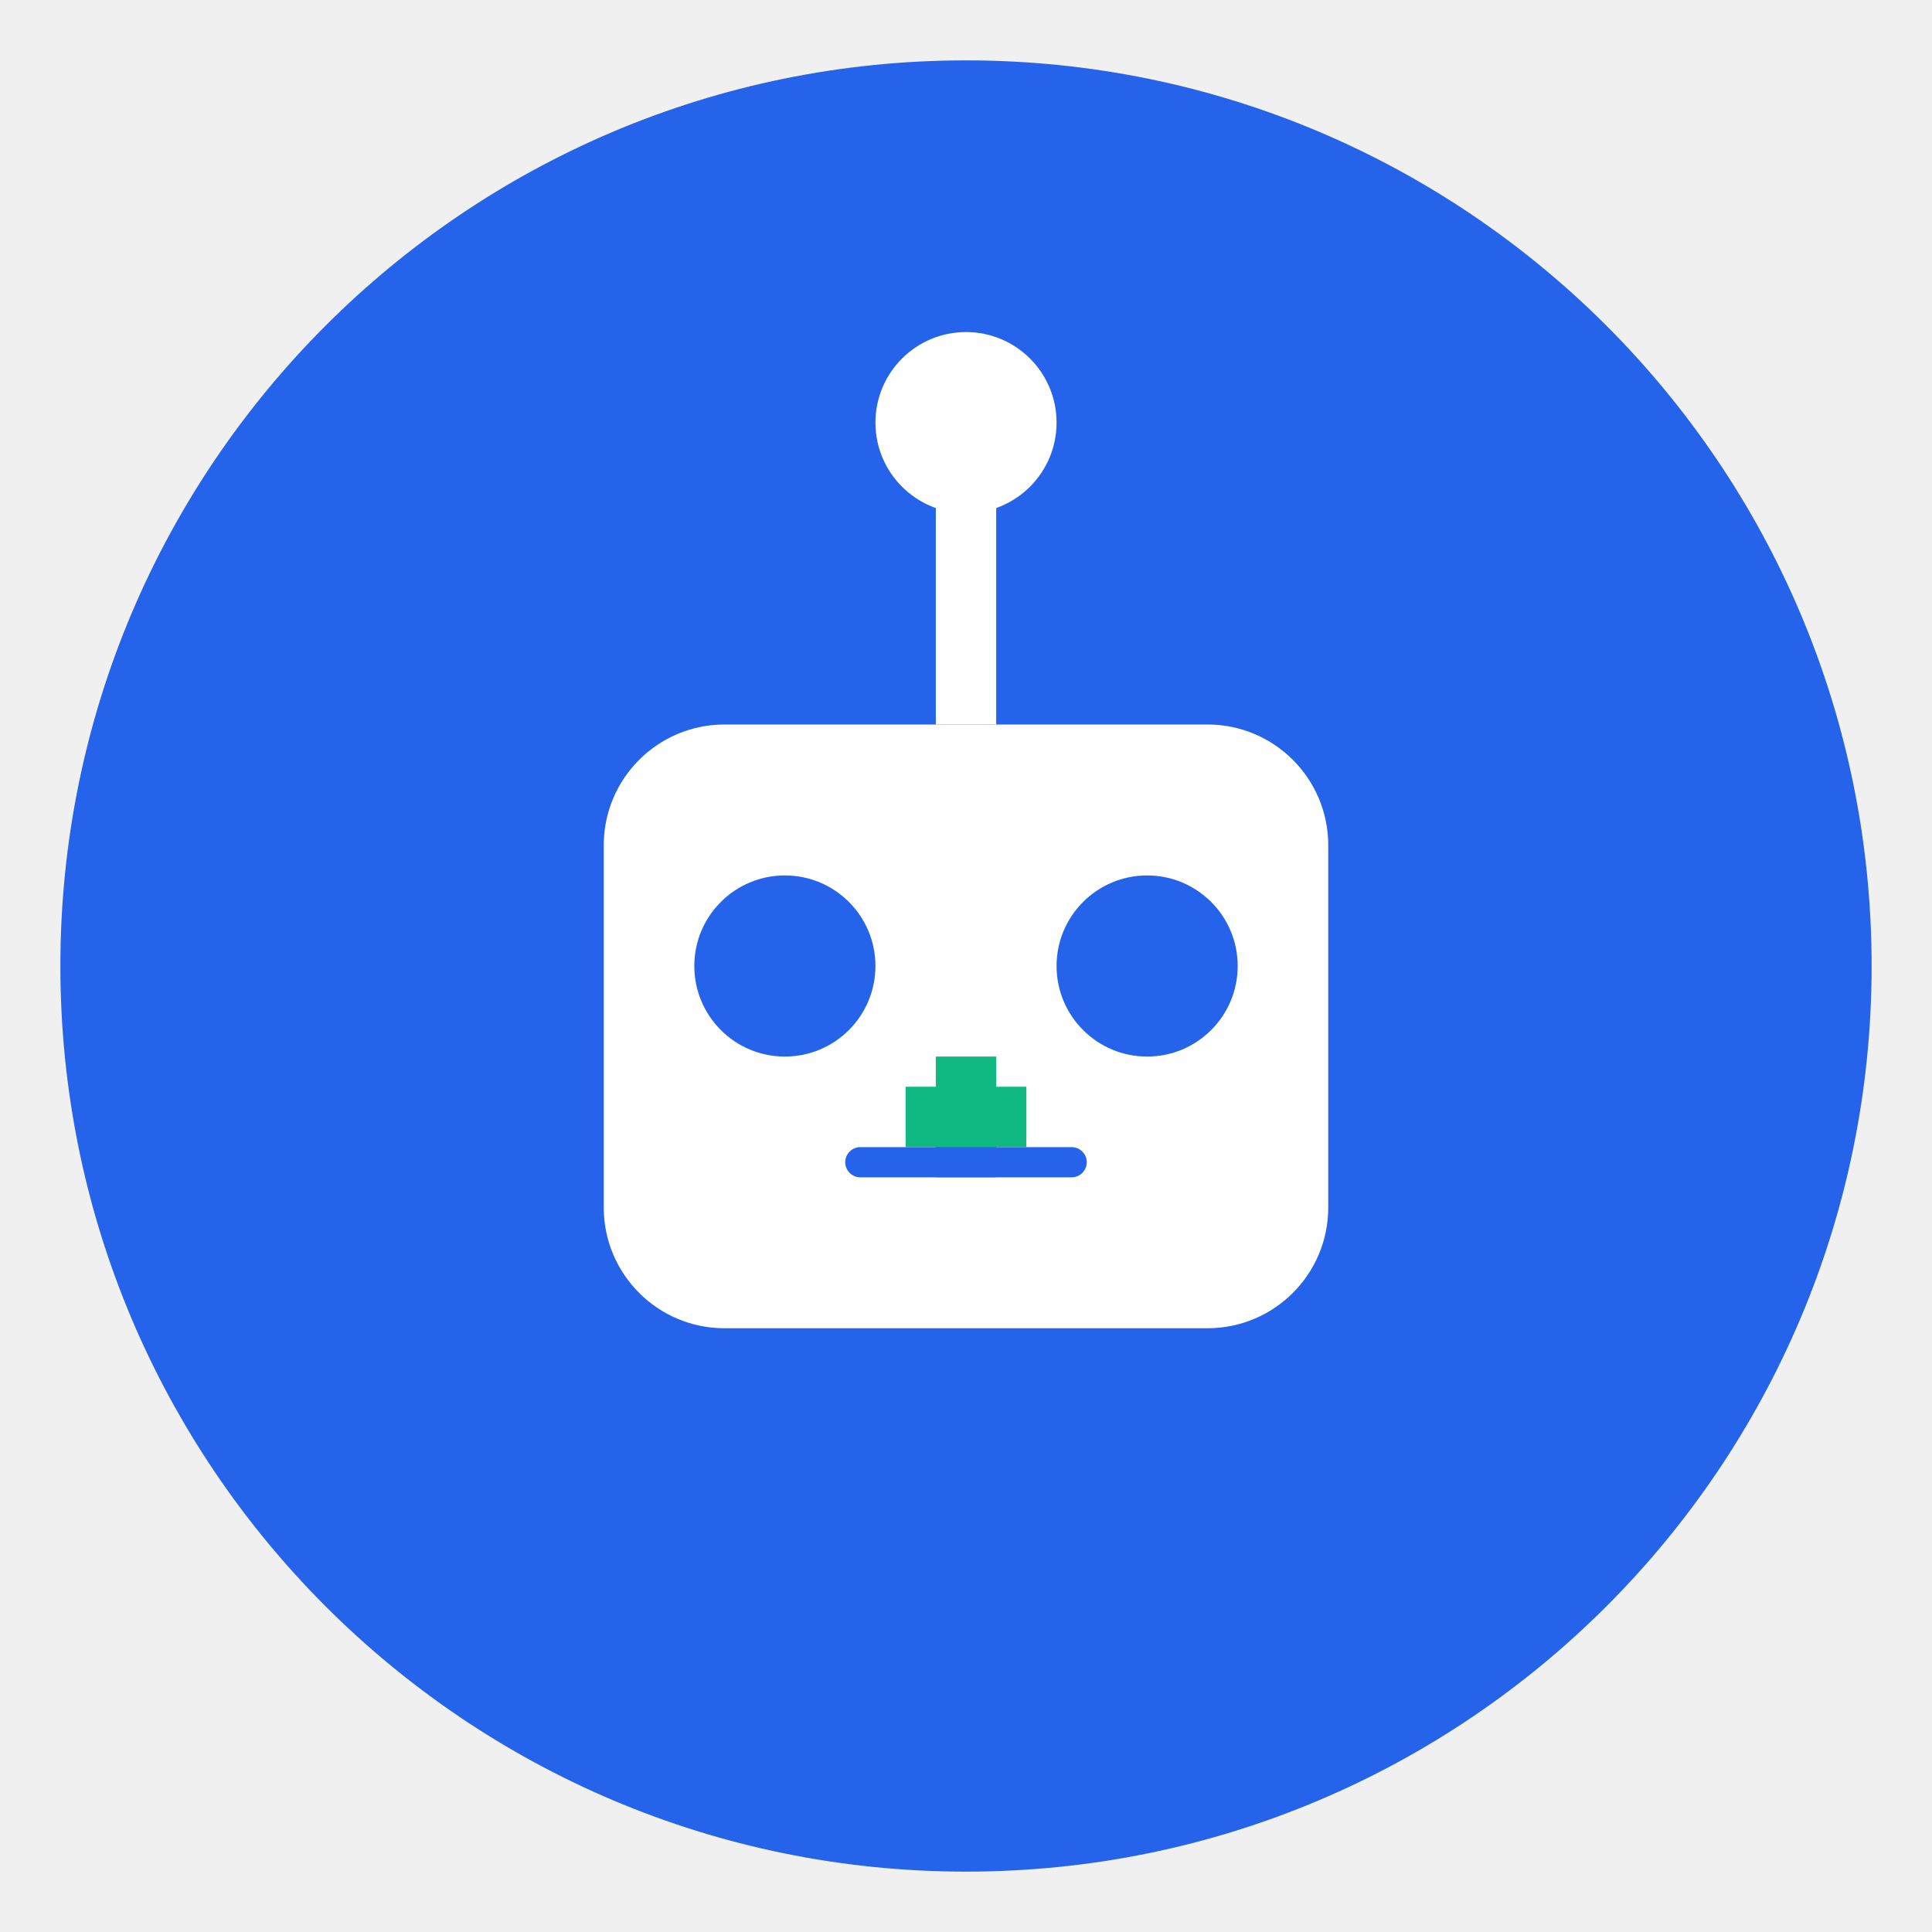
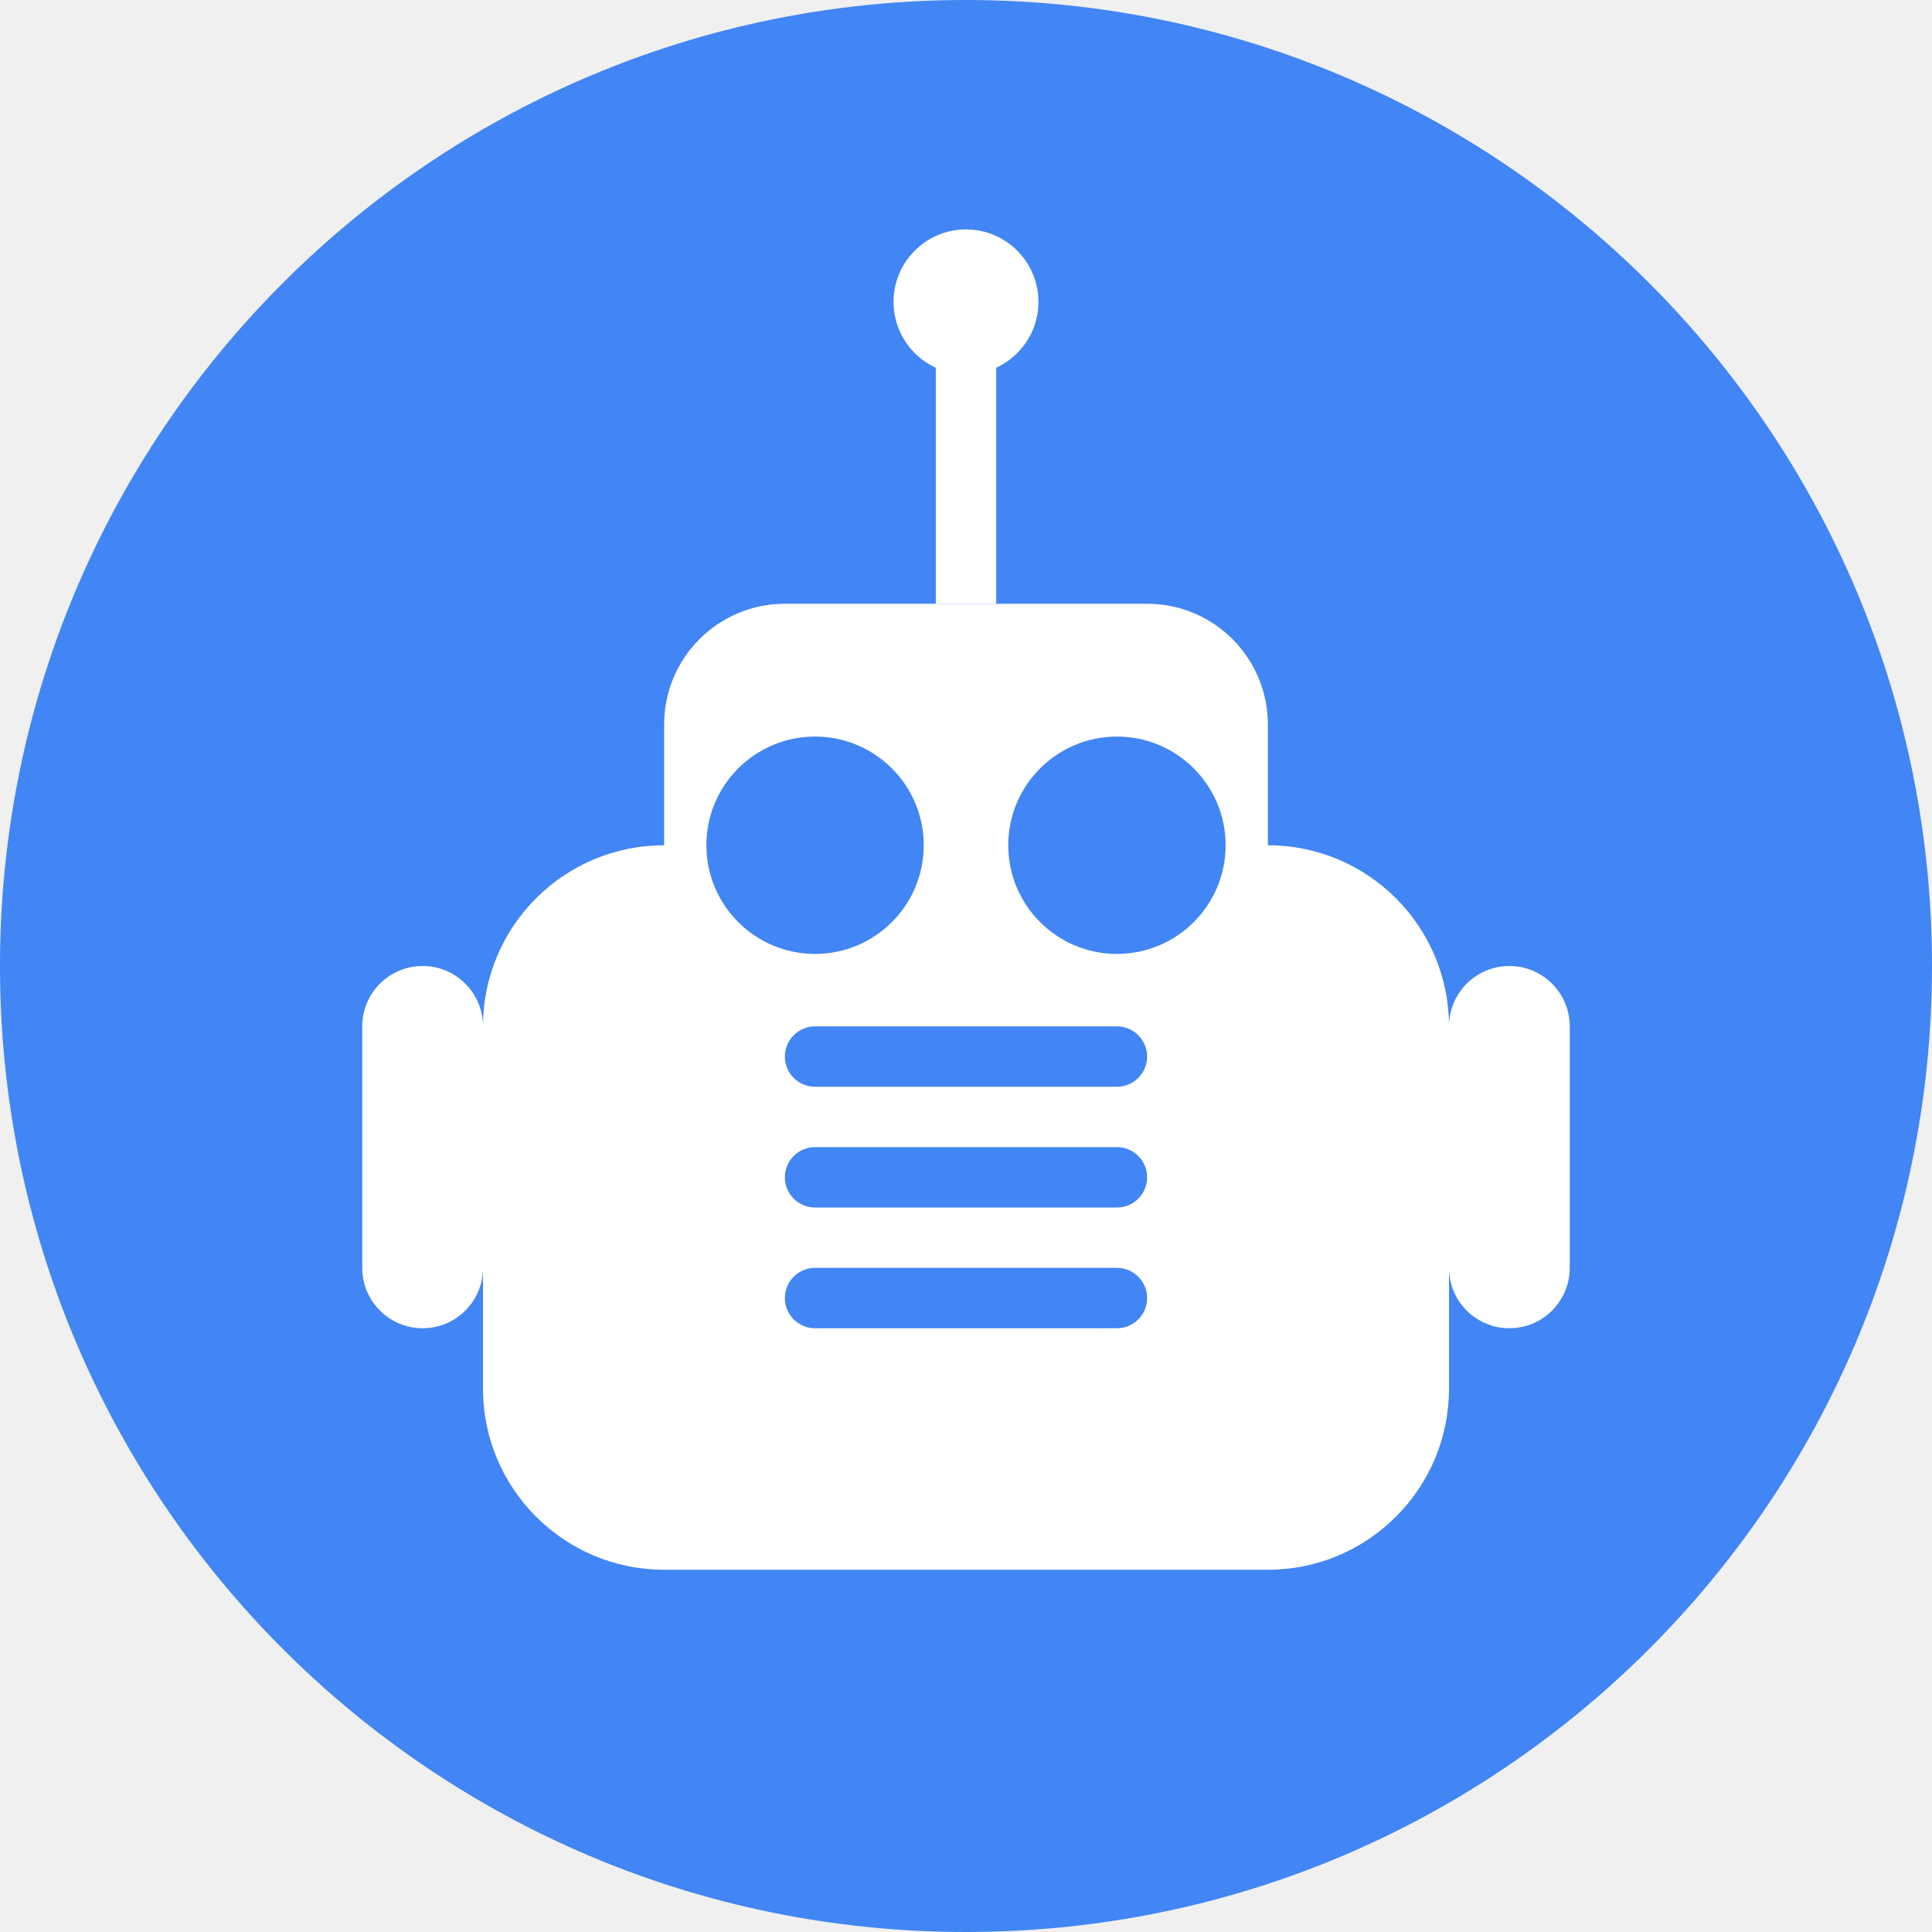
<svg xmlns="http://www.w3.org/2000/svg" viewBox="0 0 32 32" width="32" height="32">
-   <circle cx="16" cy="16" r="15" fill="#2563eb" />
-   <rect x="10" y="12" width="12" height="10" rx="2" fill="#ffffff" />
-   <circle cx="13" cy="16" r="1.5" fill="#2563eb" />
-   <circle cx="19" cy="16" r="1.5" fill="#2563eb" />
-   <rect x="15.5" y="8" width="1" height="4" fill="#ffffff" />
-   <circle cx="16" cy="7" r="1.5" fill="#ffffff" />
-   <rect x="15" y="18" width="2" height="1" fill="#10b981" />
-   <rect x="15.5" y="17.5" width="1" height="2" fill="#10b981" />
-   <rect x="14" y="19" width="4" height="0.5" fill="#2563eb" rx="0.25" />
+   <circle cx="16" cy="16" r="16" fill="#4285f4" />
+   <rect x="8" y="14" width="16" height="12" rx="3" fill="#ffffff" />
+   <rect x="11" y="10" width="10" height="8" rx="2" fill="#ffffff" />
+   <circle cx="13.5" cy="14" r="1.8" fill="#4285f4" />
+   <circle cx="18.5" cy="14" r="1.8" fill="#4285f4" />
+   <rect x="15.5" y="6" width="1" height="4" fill="#ffffff" />
+   <circle cx="16" cy="5" r="1.2" fill="#ffffff" />
+   <rect x="13" y="17" width="6" height="1" fill="#4285f4" rx="0.5" />
+   <rect x="13" y="19" width="6" height="1" fill="#4285f4" rx="0.5" />
+   <rect x="13" y="21" width="6" height="1" fill="#4285f4" rx="0.5" />
+   <rect x="6" y="16" width="2" height="6" rx="1" fill="#ffffff" />
+   <rect x="24" y="16" width="2" height="6" rx="1" fill="#ffffff" />
</svg>
